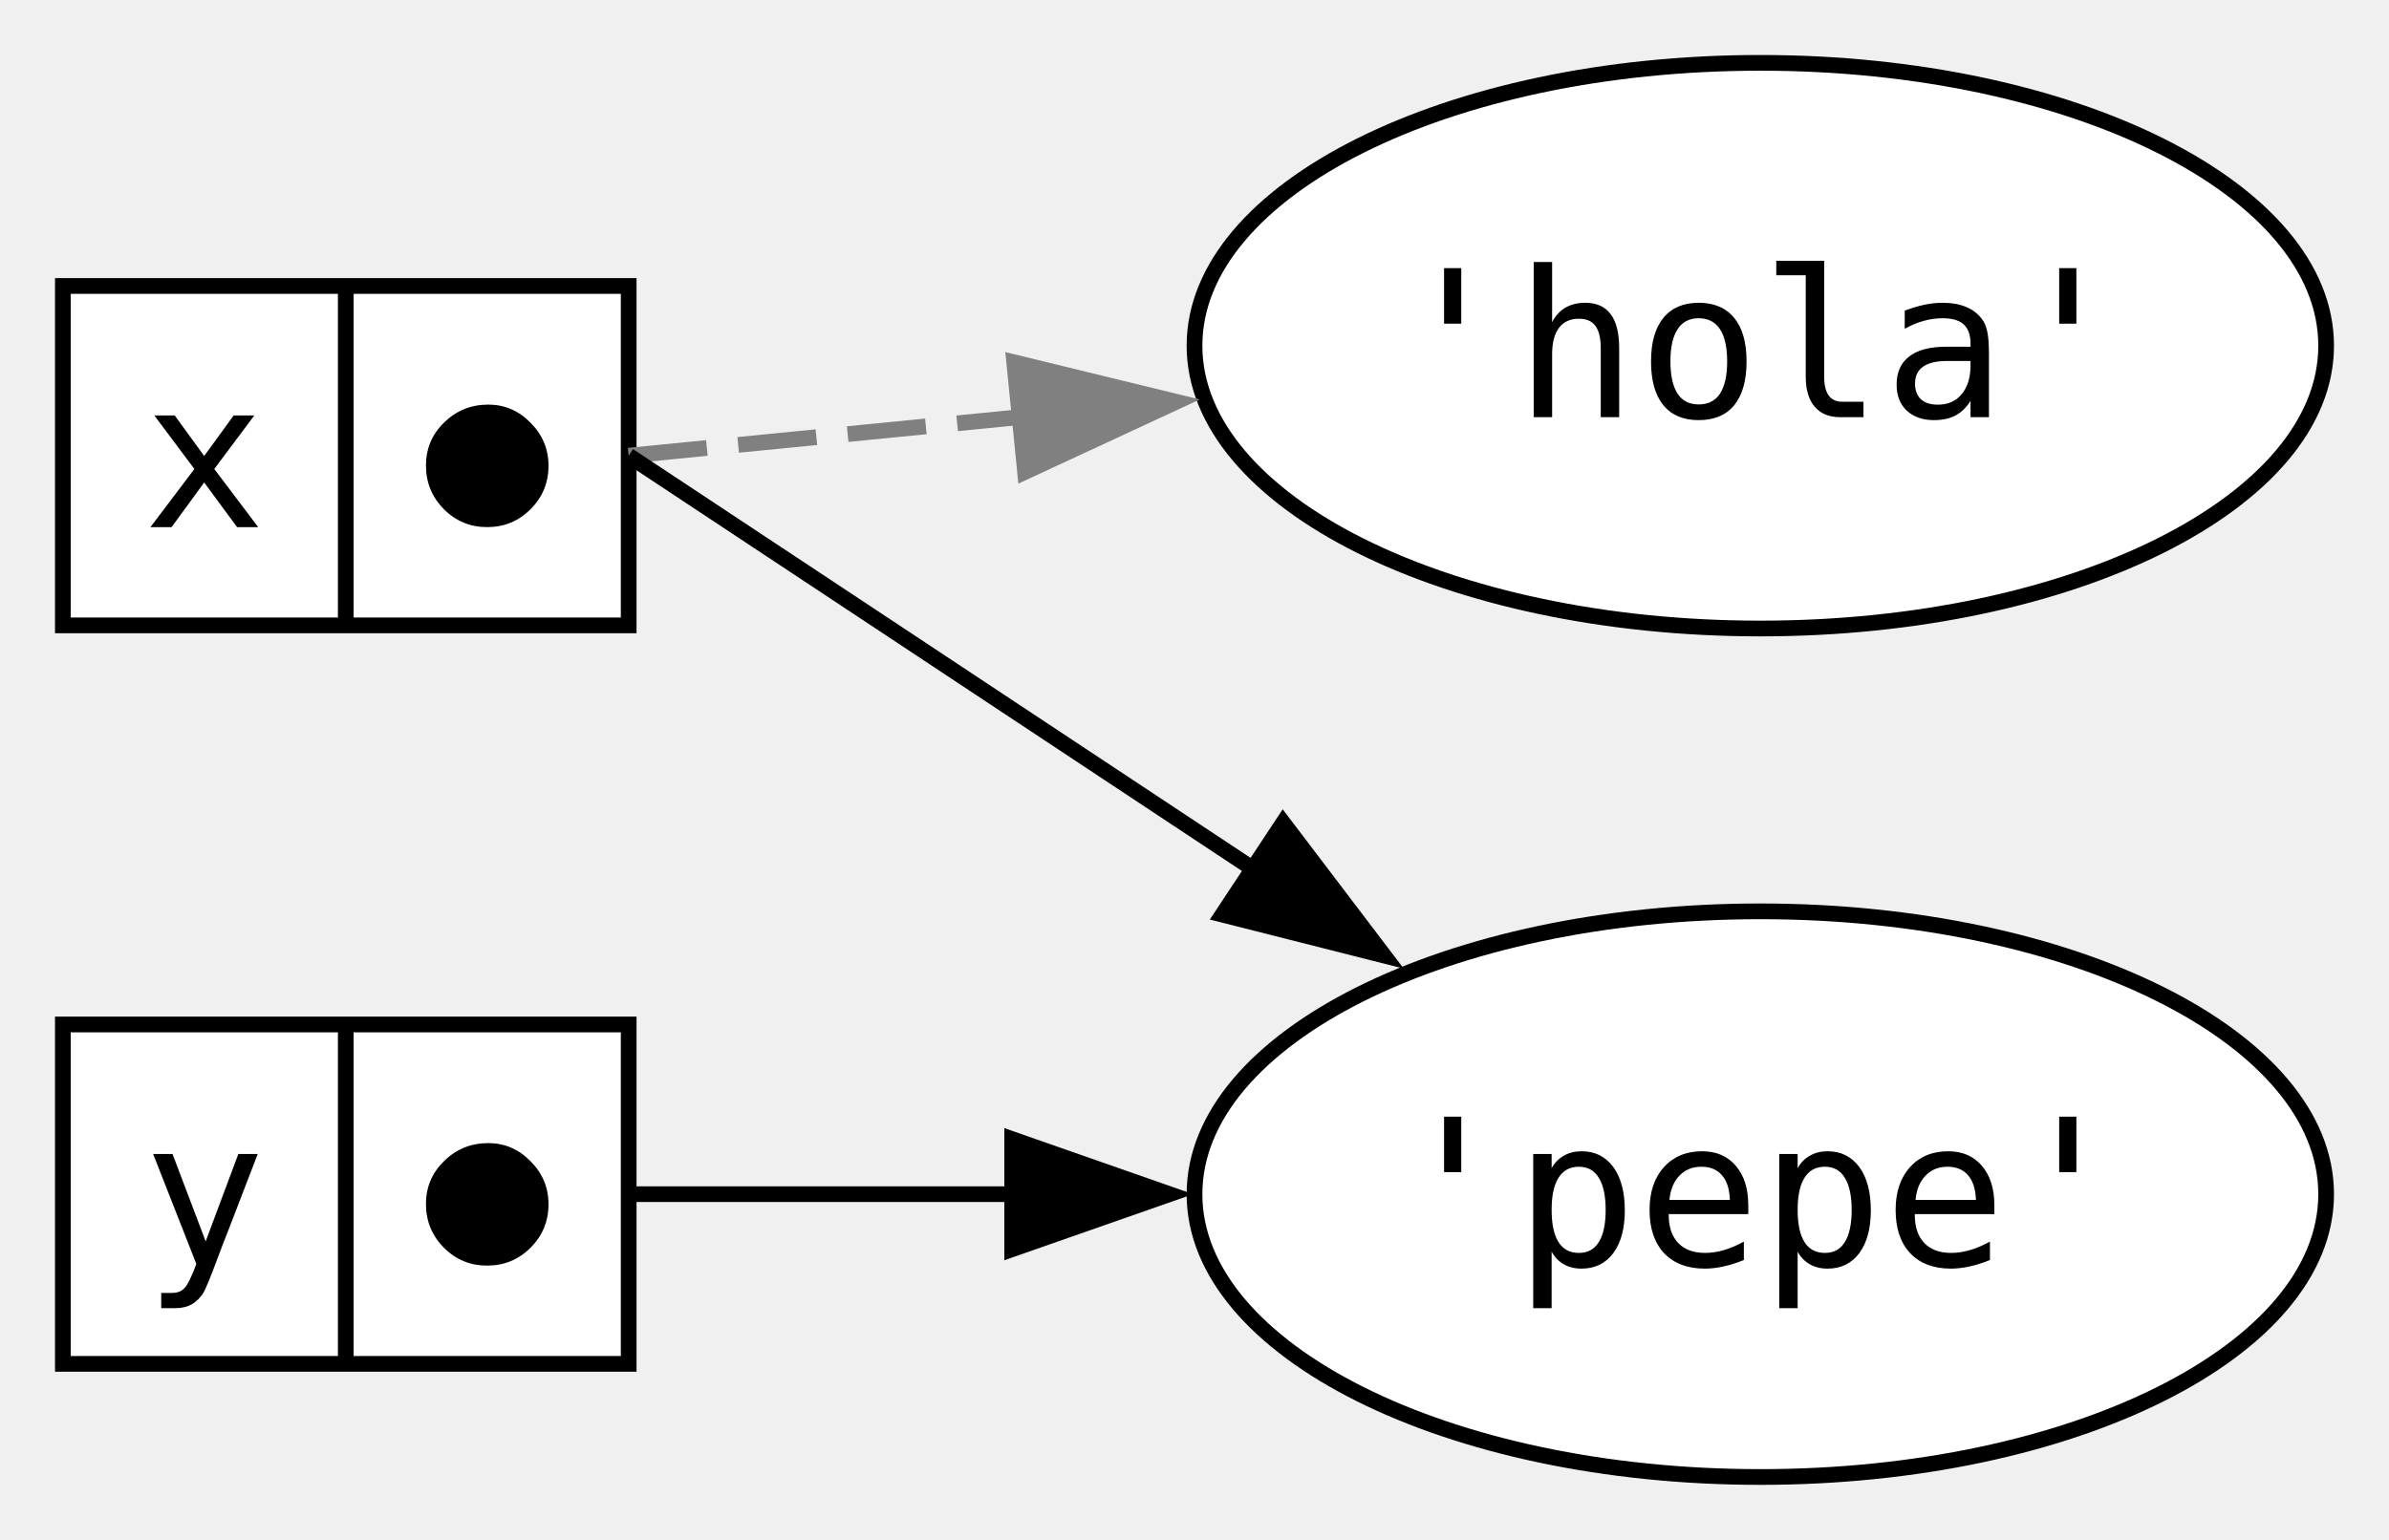
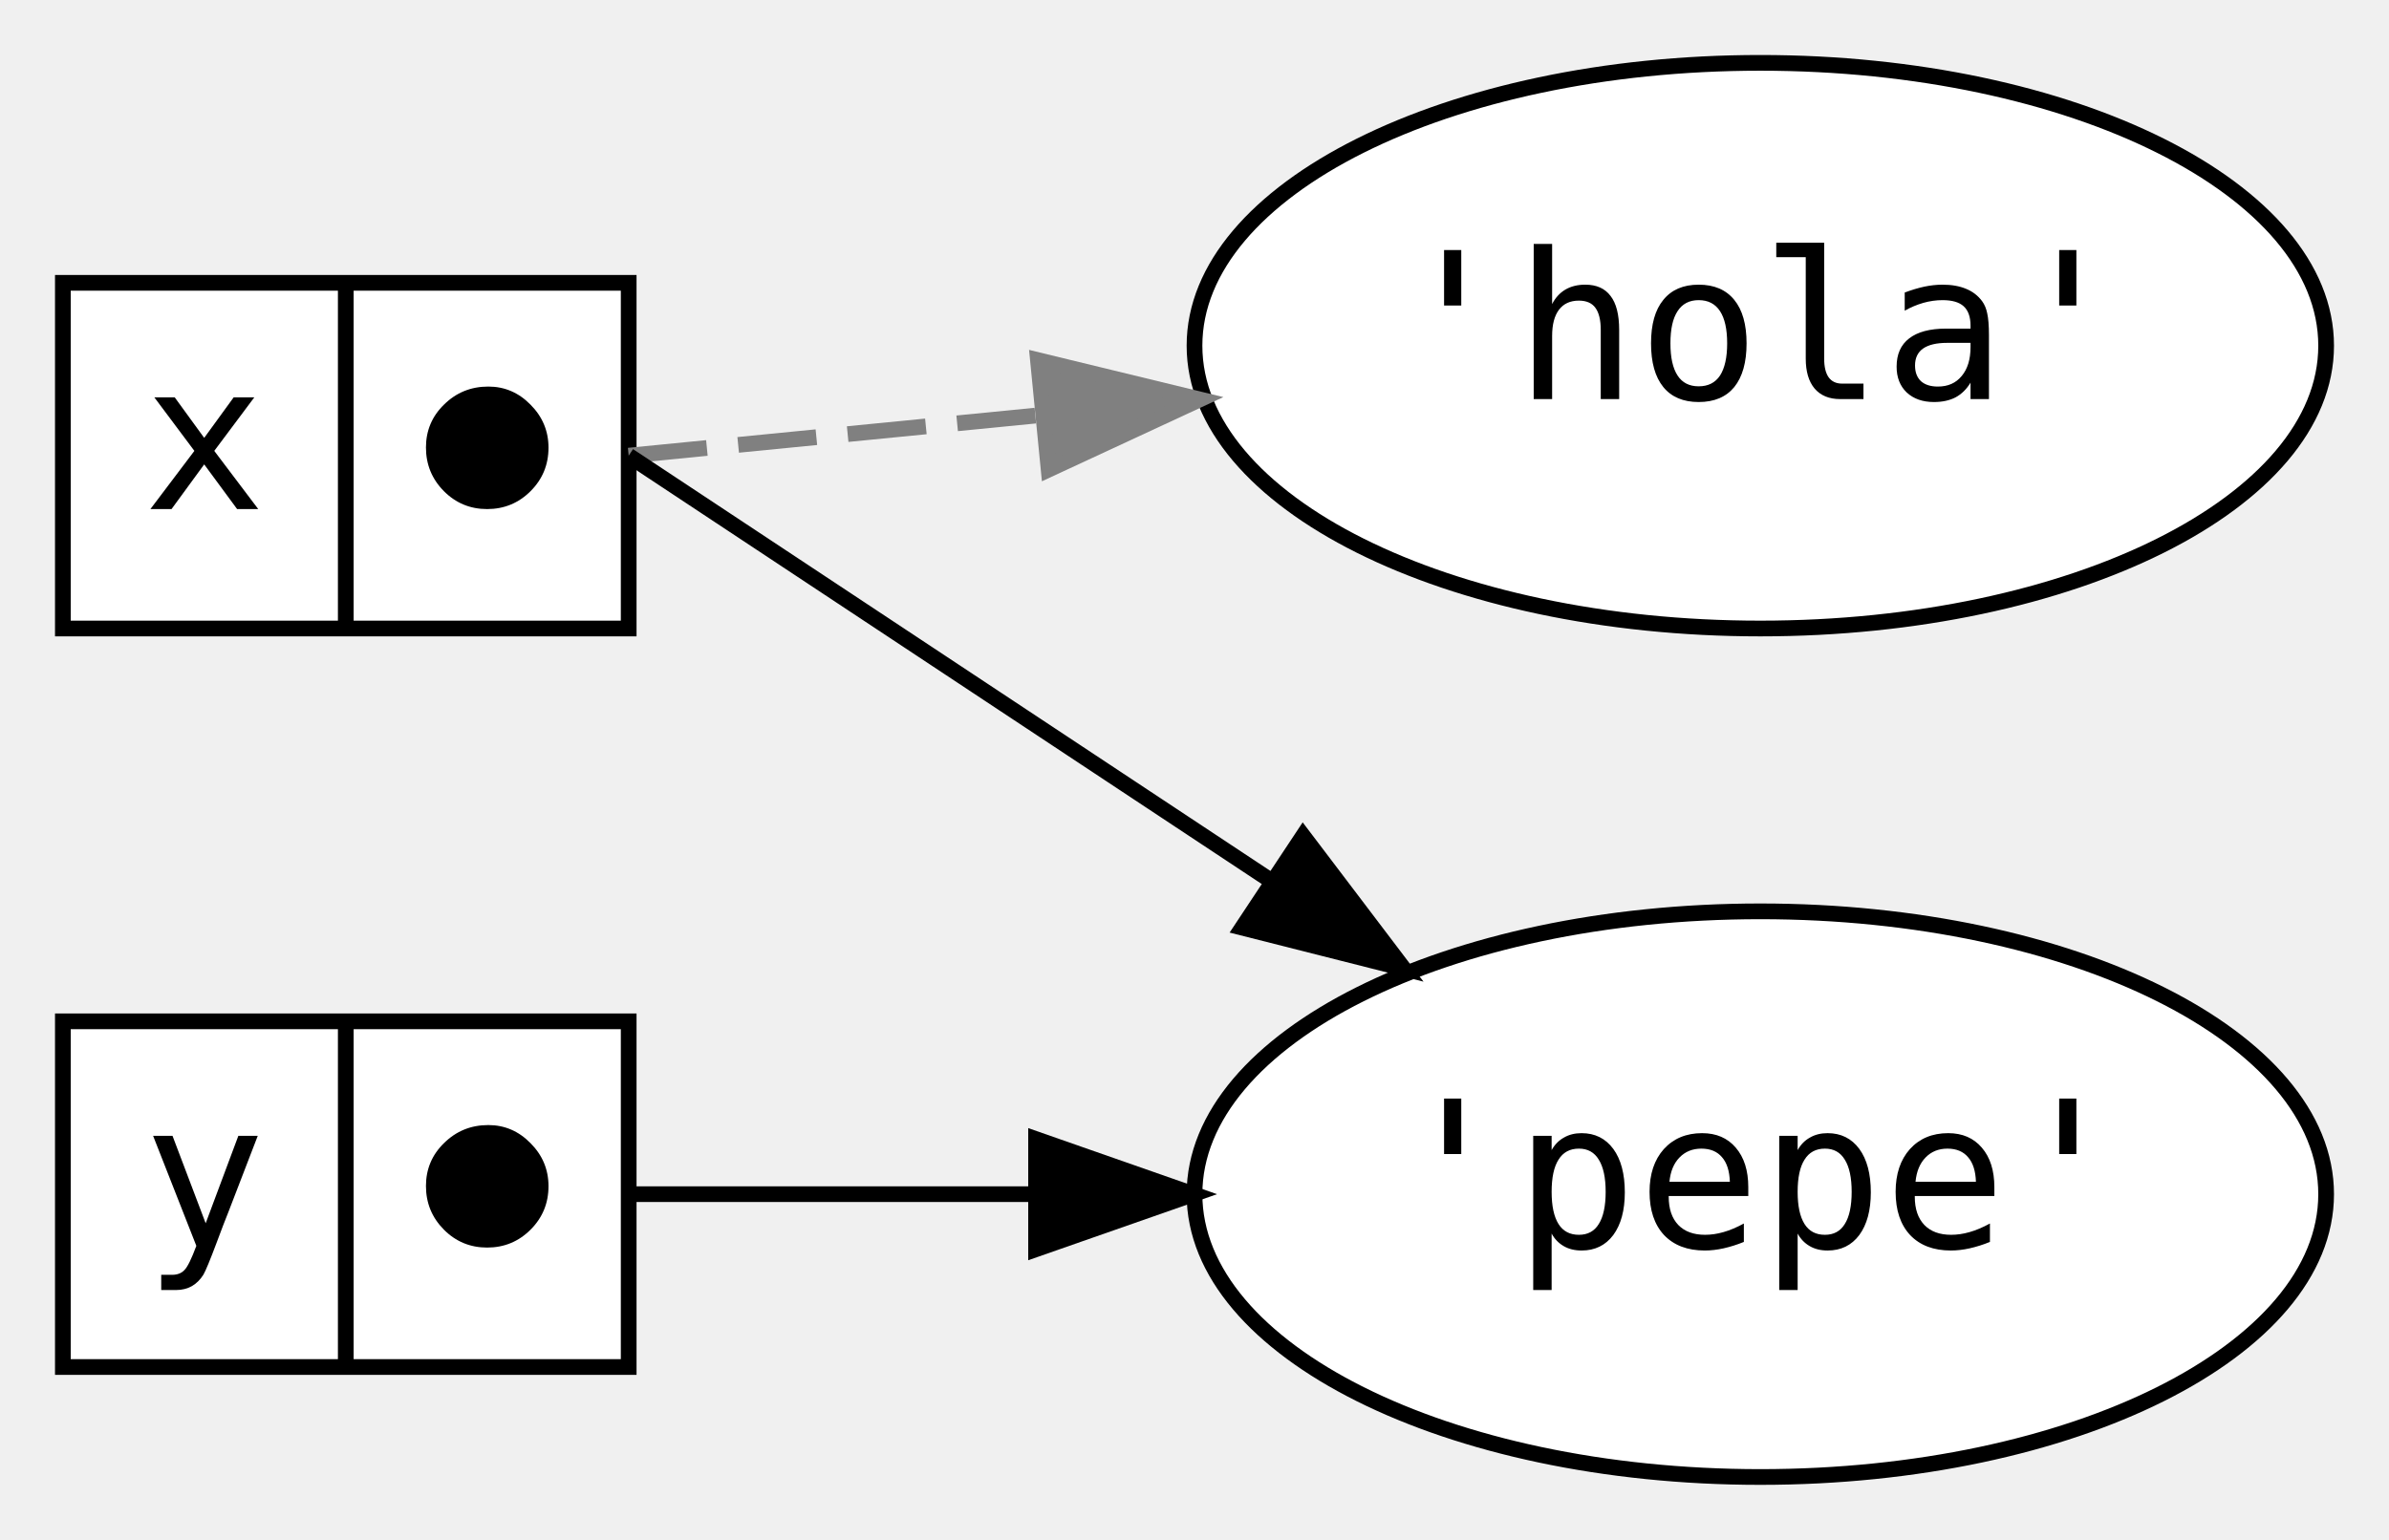
<svg xmlns="http://www.w3.org/2000/svg" width="152pt" height="98pt" viewBox="0.00 0.00 152.00 98.00">
  <g id="graph0" class="graph" transform="scale(1 1) rotate(0) translate(4 94)">
    <g id="node1" class="node">
-       <polygon fill="white" stroke="black" points="0,-54.2 0,-75.8 36,-75.8 36,-54.2 0,-54.2" />
-       <text xml:space="preserve" text-anchor="middle" x="9" y="-60.45" font-family="monospace" font-size="13.00">x</text>
-       <polyline fill="none" stroke="black" points="18,-54.2 18,-75.8" />
-       <text xml:space="preserve" text-anchor="middle" x="27" y="-60.45" font-family="monospace" font-size="13.00">⬤</text>
+       <polygon fill="white" stroke="black" points="0,-54 0,-76 36,-76 36,-54 0,-54" />
+       <text text-anchor="middle" x="9" y="-61.6" font-family="monospace" font-size="13.00">x</text>
+       <polyline fill="none" stroke="black" points="18,-54 18,-76 " />
+       <text text-anchor="middle" x="27" y="-61.6" font-family="monospace" font-size="13.00">⬤</text>
    </g>
    <g id="node3" class="node">
      <ellipse fill="white" stroke="black" cx="108" cy="-72" rx="36" ry="18" />
-       <text xml:space="preserve" text-anchor="middle" x="108" y="-67.45" font-family="monospace" font-size="13.00">'hola'</text>
+       <text text-anchor="middle" x="108" y="-68.6" font-family="monospace" font-size="13.00">'hola'</text>
    </g>
    <g id="edge1" class="edge">
-       <path fill="none" stroke="grey" stroke-dasharray="5,2" d="M36,-65C36,-65 47.4,-66.12 61.06,-67.47" />
-       <polygon fill="grey" stroke="grey" points="60.53,-70.94 70.83,-68.43 61.22,-63.97 60.53,-70.94" />
+       <path fill="none" stroke="grey" stroke-dasharray="5,2" d="M36,-65C36,-65 48.09,-66.19 62.29,-67.59" />
+       <polygon fill="grey" stroke="grey" points="62.04,-71.08 72.33,-68.58 62.72,-64.12 62.04,-71.08" />
    </g>
    <g id="node4" class="node">
      <ellipse fill="white" stroke="black" cx="108" cy="-18" rx="36" ry="18" />
-       <text xml:space="preserve" text-anchor="middle" x="108" y="-13.45" font-family="monospace" font-size="13.00">'pepe'</text>
+       <text text-anchor="middle" x="108" y="-14.6" font-family="monospace" font-size="13.00">'pepe'</text>
    </g>
    <g id="edge2" class="edge">
-       <path fill="none" stroke="black" d="M36,-65C36,-65 56.81,-51.23 75.89,-38.59" />
-       <polygon fill="black" stroke="black" points="77.64,-41.63 84.05,-33.19 73.78,-35.79 77.64,-41.63" />
+       <path fill="none" stroke="black" d="M36,-65C36,-65 57.57,-50.72 76.94,-37.9" />
+       <polygon fill="black" stroke="black" points="78.91,-40.8 85.31,-32.36 75.04,-34.96 78.91,-40.8" />
    </g>
    <g id="node2" class="node">
-       <polygon fill="white" stroke="black" points="0,-7.2 0,-28.8 36,-28.8 36,-7.2 0,-7.2" />
-       <text xml:space="preserve" text-anchor="middle" x="9" y="-13.45" font-family="monospace" font-size="13.00">y</text>
-       <polyline fill="none" stroke="black" points="18,-7.2 18,-28.8" />
-       <text xml:space="preserve" text-anchor="middle" x="27" y="-13.45" font-family="monospace" font-size="13.00">⬤</text>
+       <polygon fill="white" stroke="black" points="0,-7 0,-29 36,-29 36,-7 0,-7" />
+       <text text-anchor="middle" x="9" y="-14.6" font-family="monospace" font-size="13.00">y</text>
+       <polyline fill="none" stroke="black" points="18,-7 18,-29 " />
+       <text text-anchor="middle" x="27" y="-14.6" font-family="monospace" font-size="13.00">⬤</text>
    </g>
    <g id="edge3" class="edge">
-       <path fill="none" stroke="black" d="M36,-18C36,-18 47.22,-18 60.75,-18" />
-       <polygon fill="black" stroke="black" points="60.4,-21.5 70.4,-18 60.4,-14.5 60.4,-21.5" />
+       <path fill="none" stroke="black" d="M36,-18C36,-18 47.67,-18 61.55,-18" />
+       <polygon fill="black" stroke="black" points="61.92,-21.5 71.92,-18 61.92,-14.5 61.92,-21.5" />
    </g>
  </g>
</svg>
